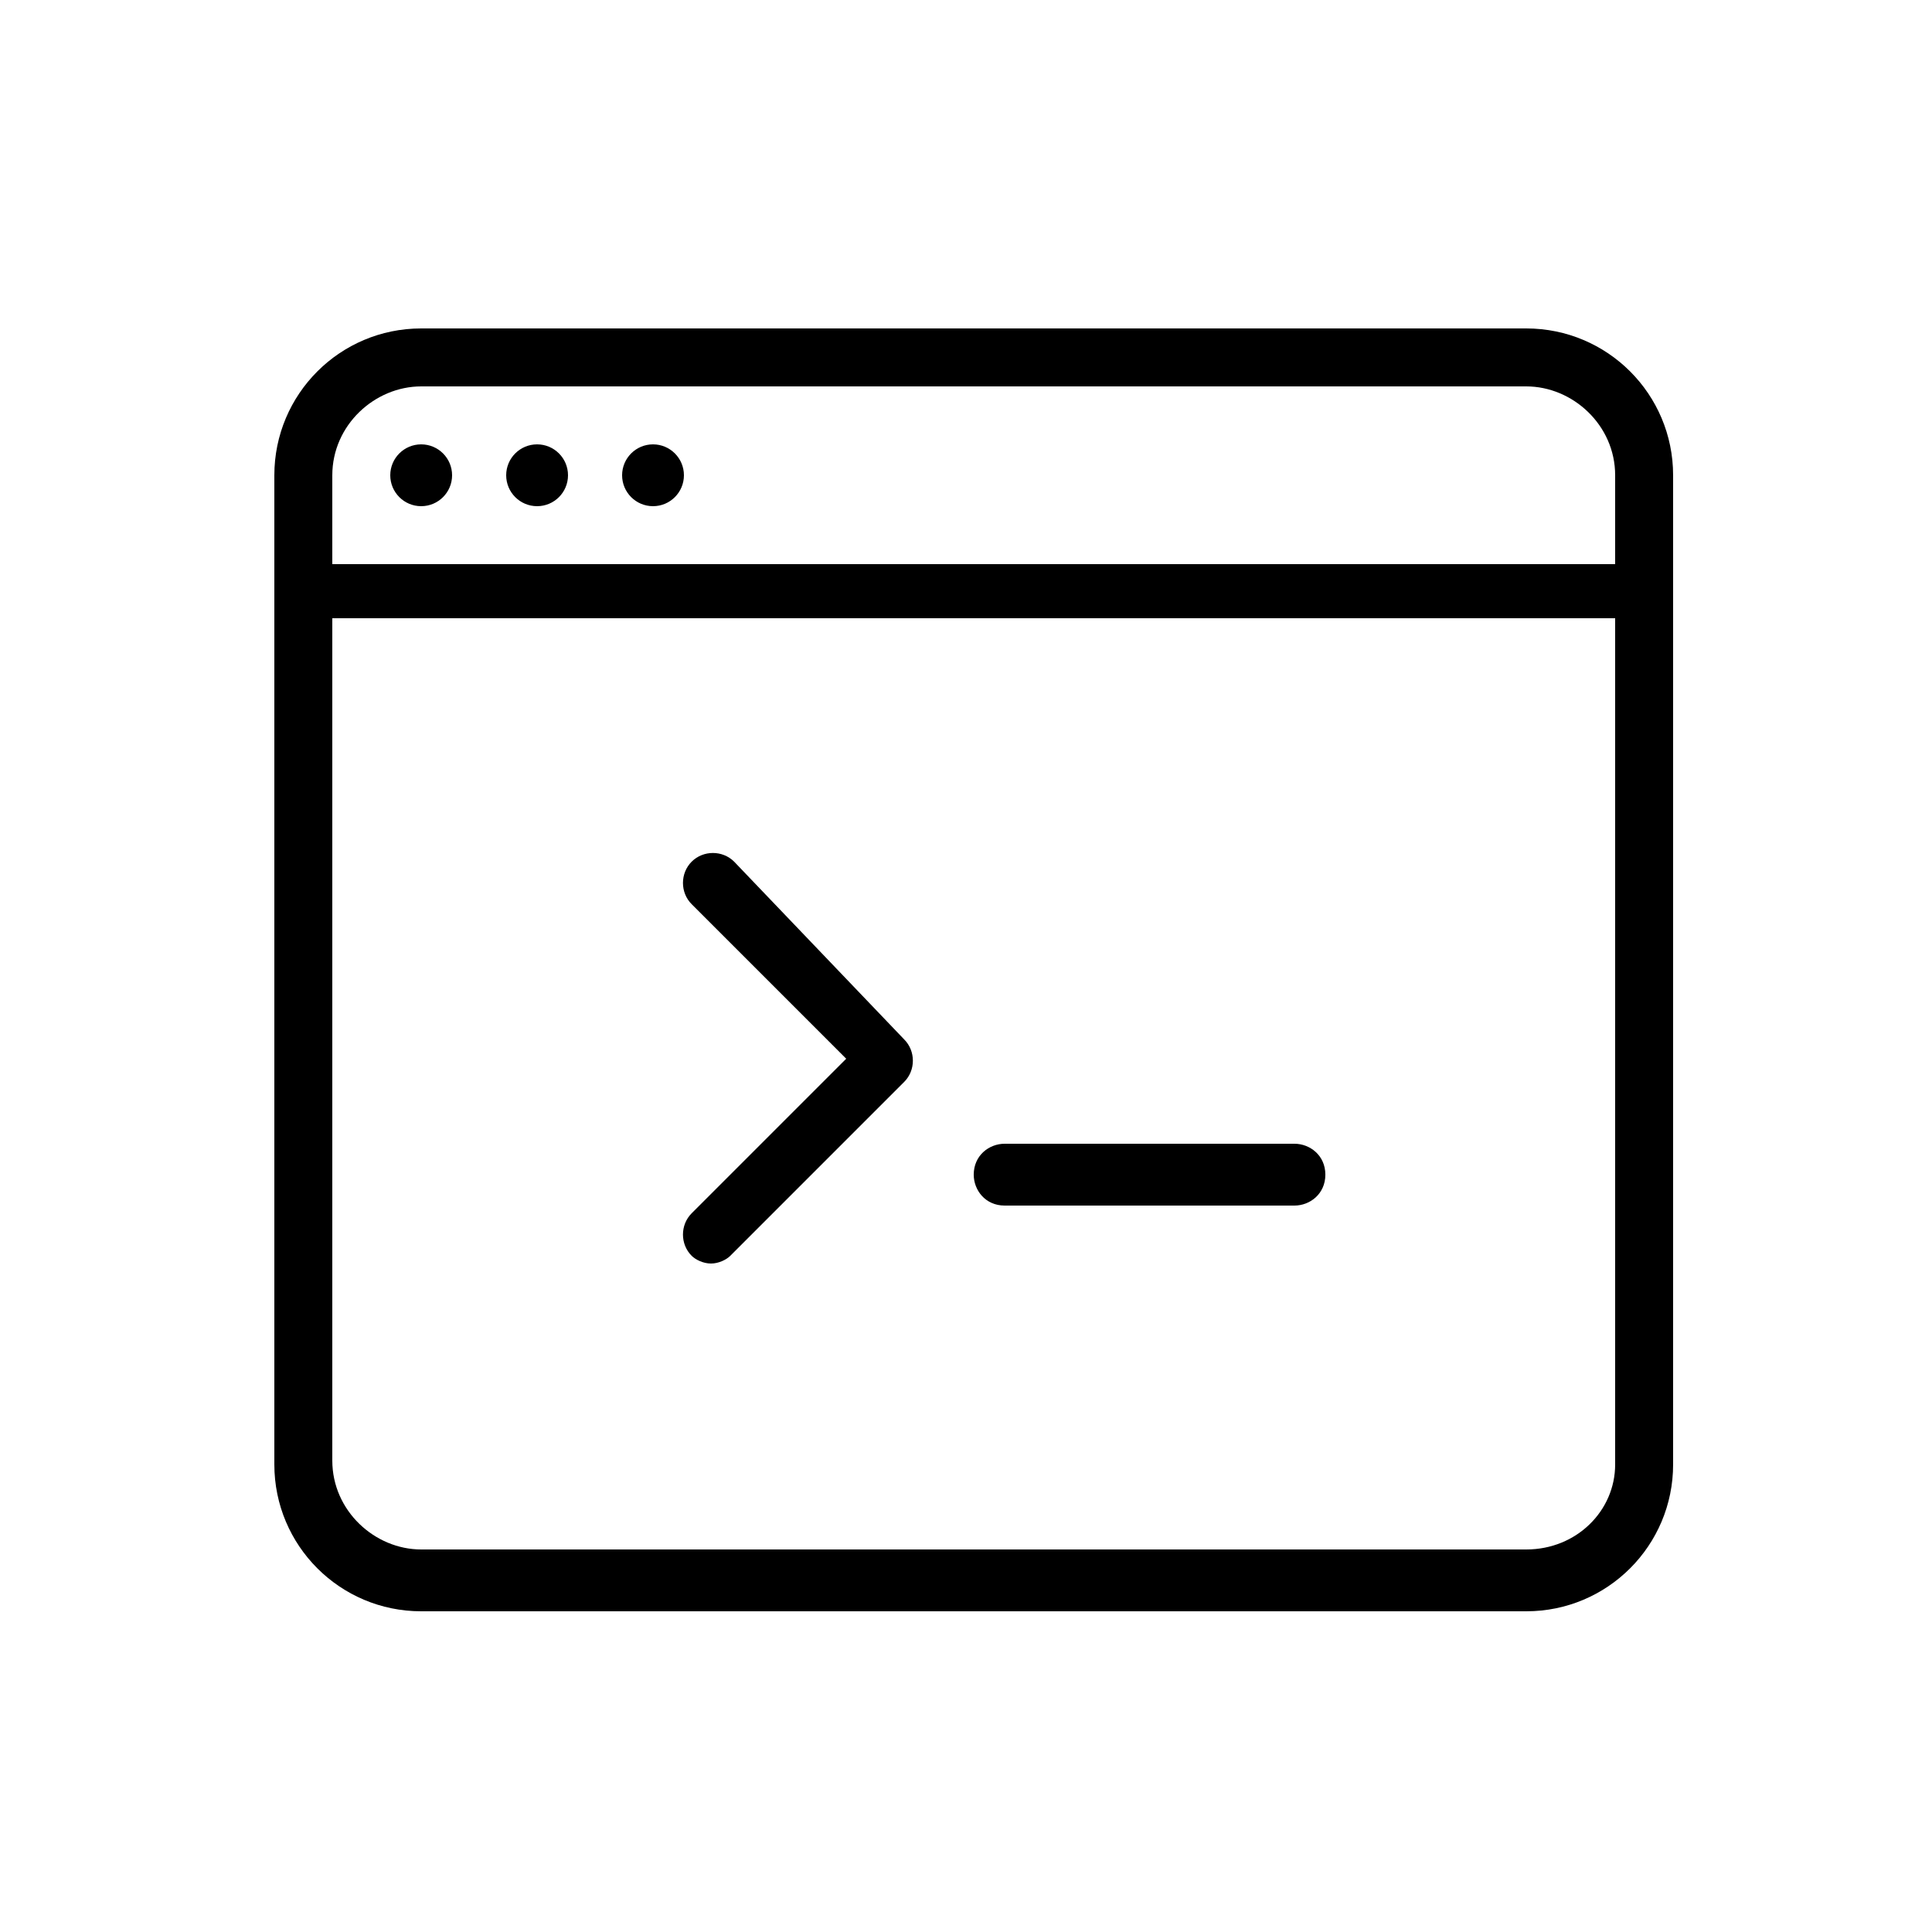
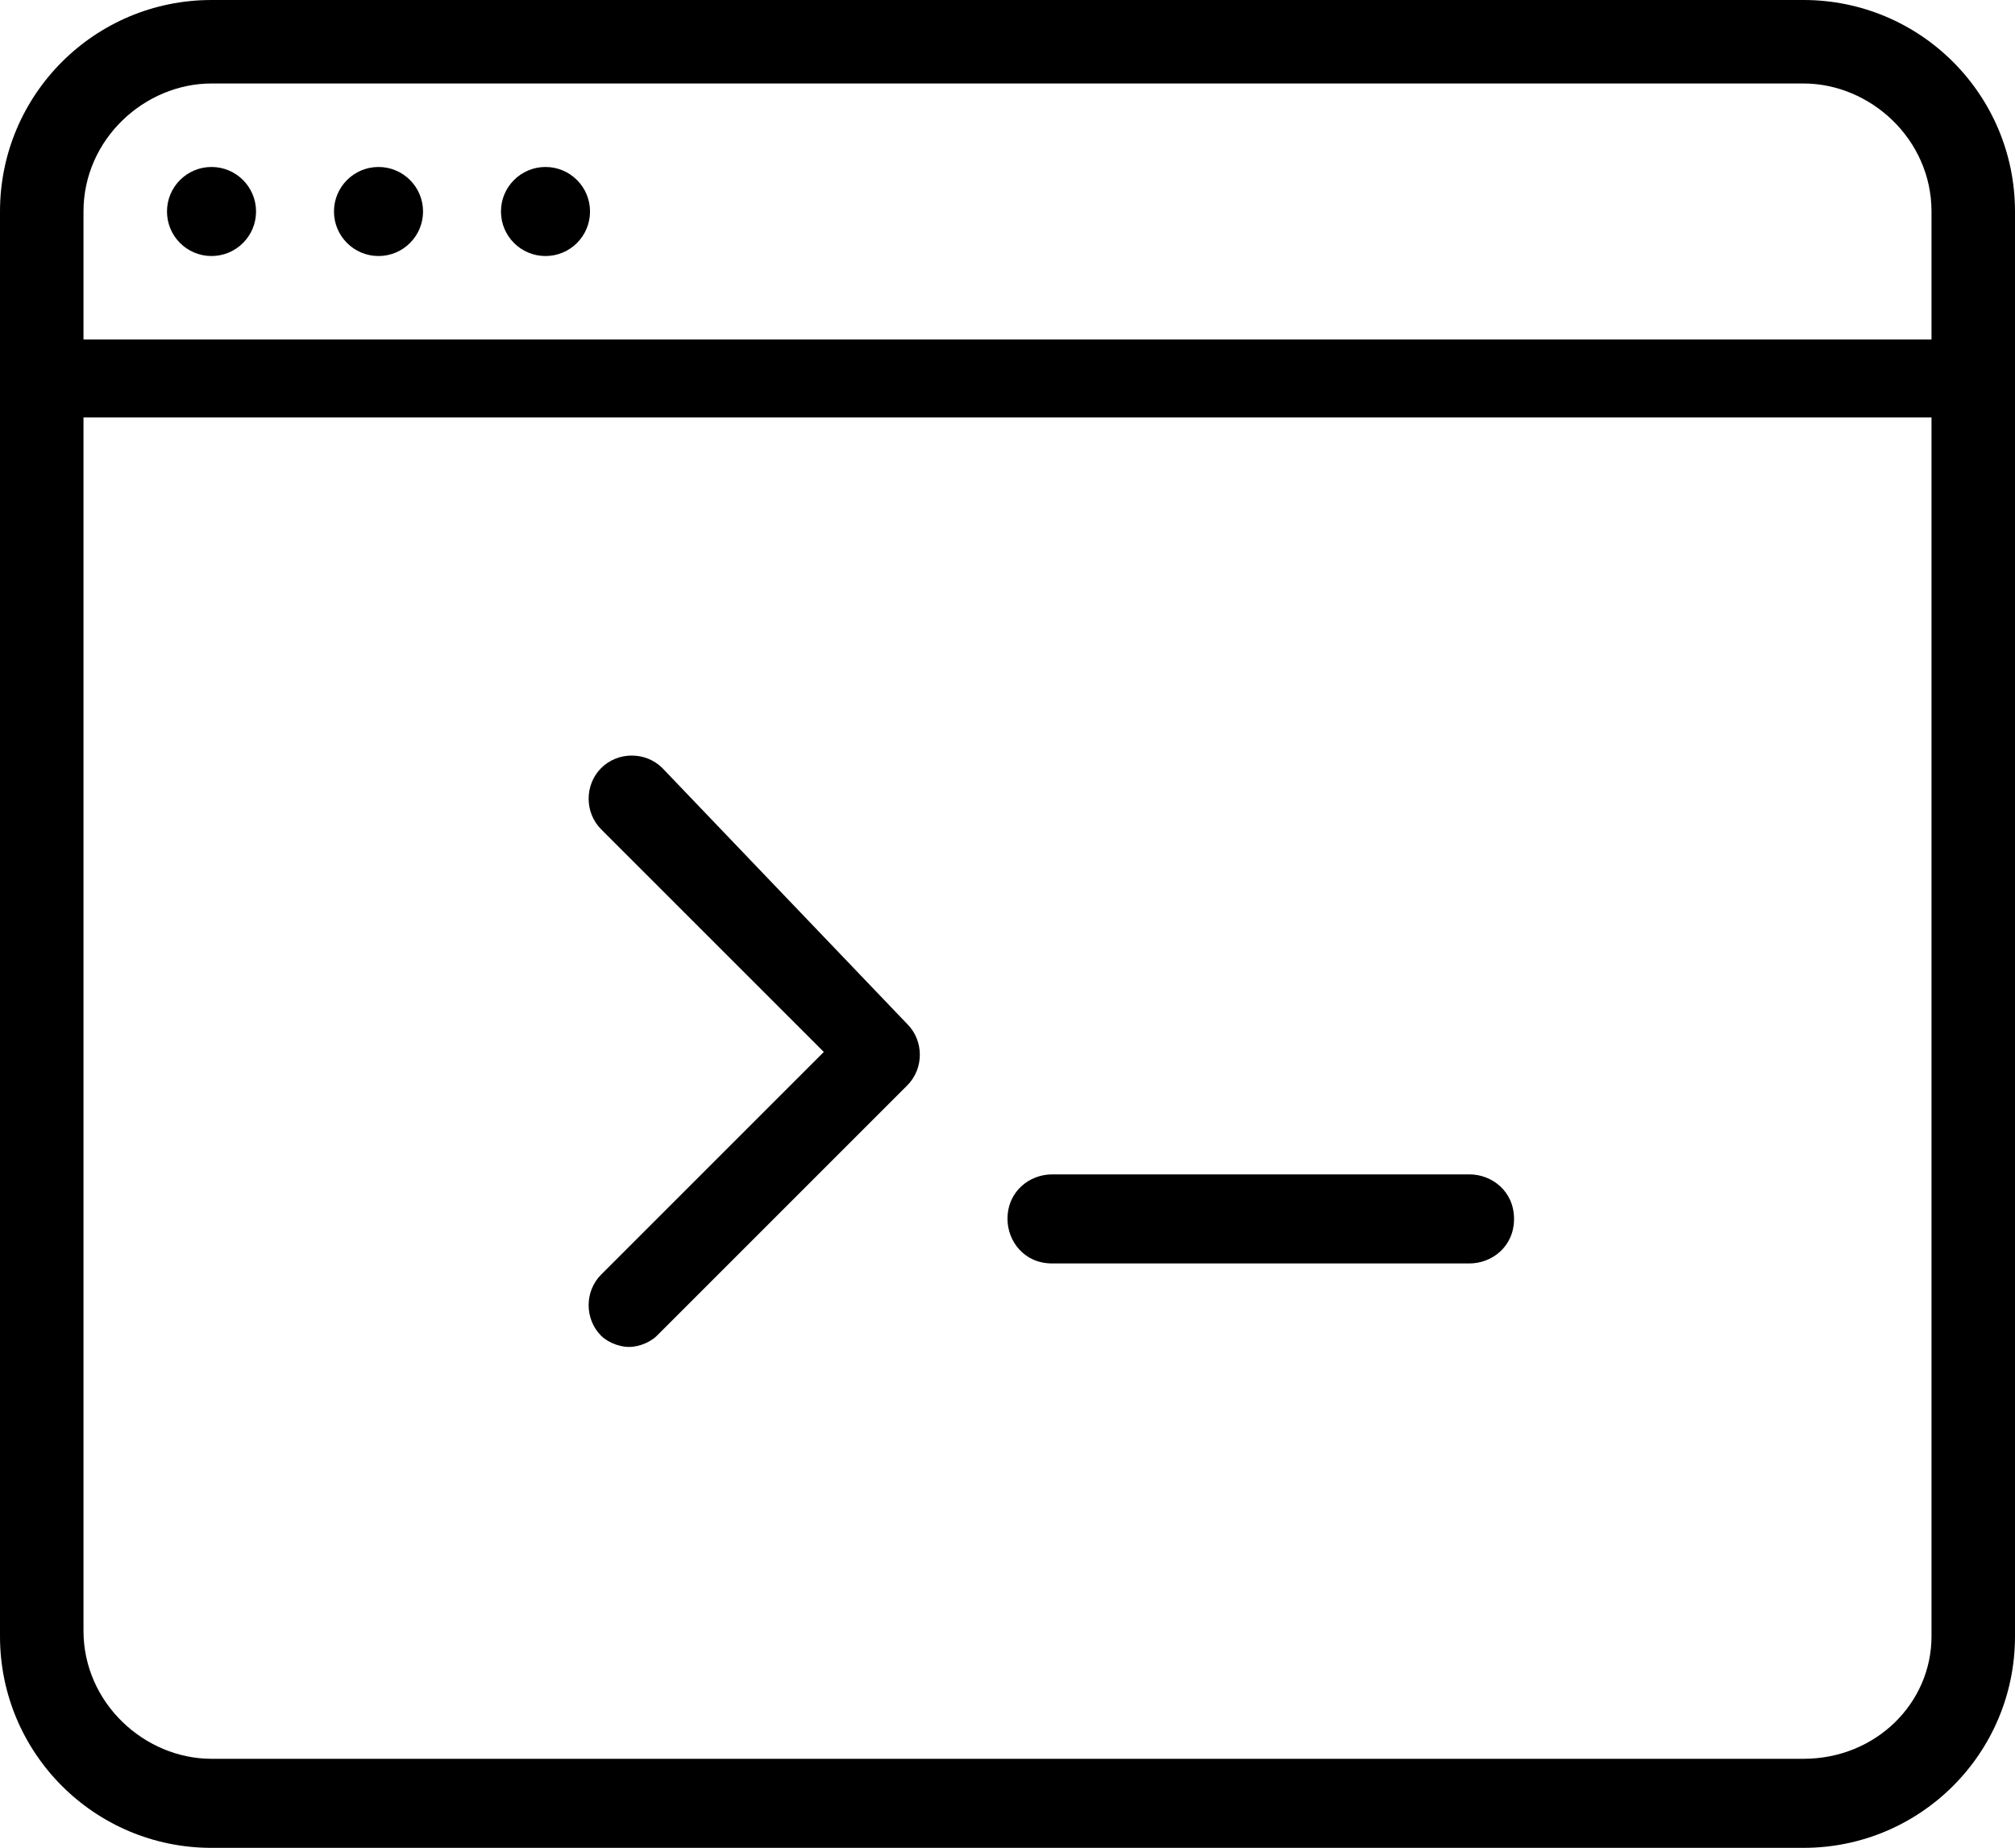
- <svg xmlns="http://www.w3.org/2000/svg" version="1.1" id="Calque_1" x="0px" y="0px" viewBox="0 0 50 50" style="enable-background:new 0 0 50 50;" xml:space="preserve">
+ <svg xmlns="http://www.w3.org/2000/svg" version="1.1" id="Calque_1" x="0px" y="0px" viewBox="0 0 36.2 33.2" style="enable-background:new 0 0 36.2 33.2;" xml:space="preserve">
  <g>
-     <path d="M39.5,8.5H10.9c-2.1,0-3.8,1.7-3.8,3.8v25.6c0,2.1,1.7,3.8,3.8,3.8h28.6c2.1,0,3.8-1.7,3.8-3.8V12.3   C43.3,10.2,41.6,8.5,39.5,8.5z M10.9,10h28.6c1.2,0,2.3,1,2.3,2.3v2.3H8.6v-2.3C8.6,11,9.7,10,10.9,10z M39.5,40.1H10.9   c-1.2,0-2.3-1-2.3-2.3V16h33.2v21.9C41.8,39.1,40.8,40.1,39.5,40.1z" />
-     <circle cx="10.9" cy="12.3" r="0.8" />
-     <circle cx="13.9" cy="12.3" r="0.8" />
-     <circle cx="16.9" cy="12.3" r="0.8" />
-     <path d="M19,22.3c-0.3-0.3-0.8-0.3-1.1,0s-0.3,0.8,0,1.1l4,4l-4,4c-0.3,0.3-0.3,0.8,0,1.1c0.1,0.1,0.3,0.2,0.5,0.2   c0.2,0,0.4-0.1,0.5-0.2l4.5-4.5c0.3-0.3,0.3-0.8,0-1.1L19,22.3z" />
-     <path d="M33.5,29.6H26c-0.4,0-0.8,0.3-0.8,0.8c0,0.4,0.3,0.8,0.8,0.8h7.5c0.4,0,0.8-0.3,0.8-0.8C34.3,29.9,33.9,29.6,33.5,29.6z" />
+     <path d="M32.4,0H3.8C1.7,0,0,1.7,0,3.8v25.6c0,2.1,1.7,3.8,3.8,3.8h28.6c2.1,0,3.8-1.7,3.8-3.8V3.8C36.2,1.7,34.5,0,32.4,0z    M3.8,1.5h28.6c1.2,0,2.3,1,2.3,2.3v2.3H1.5V3.8C1.5,2.5,2.6,1.5,3.8,1.5z M32.4,31.6H3.8c-1.2,0-2.3-1-2.3-2.3V7.5h33.2v21.9   C34.7,30.6,33.7,31.6,32.4,31.6z" />
+     <circle cx="3.8" cy="3.8" r="0.8" />
+     <circle cx="6.8" cy="3.8" r="0.8" />
+     <circle cx="9.8" cy="3.8" r="0.8" />
+     <path d="M11.9,13.8c-0.3-0.3-0.8-0.3-1.1,0s-0.3,0.8,0,1.1l4,4l-4,4c-0.3,0.3-0.3,0.8,0,1.1c0.1,0.1,0.3,0.2,0.5,0.2   s0.4-0.1,0.5-0.2l4.5-4.5c0.3-0.3,0.3-0.8,0-1.1L11.9,13.8z" />
+     <path d="M26.4,21.1h-7.5c-0.4,0-0.8,0.3-0.8,0.8c0,0.4,0.3,0.8,0.8,0.8h7.5c0.4,0,0.8-0.3,0.8-0.8S26.8,21.1,26.4,21.1z" />
  </g>
</svg>
